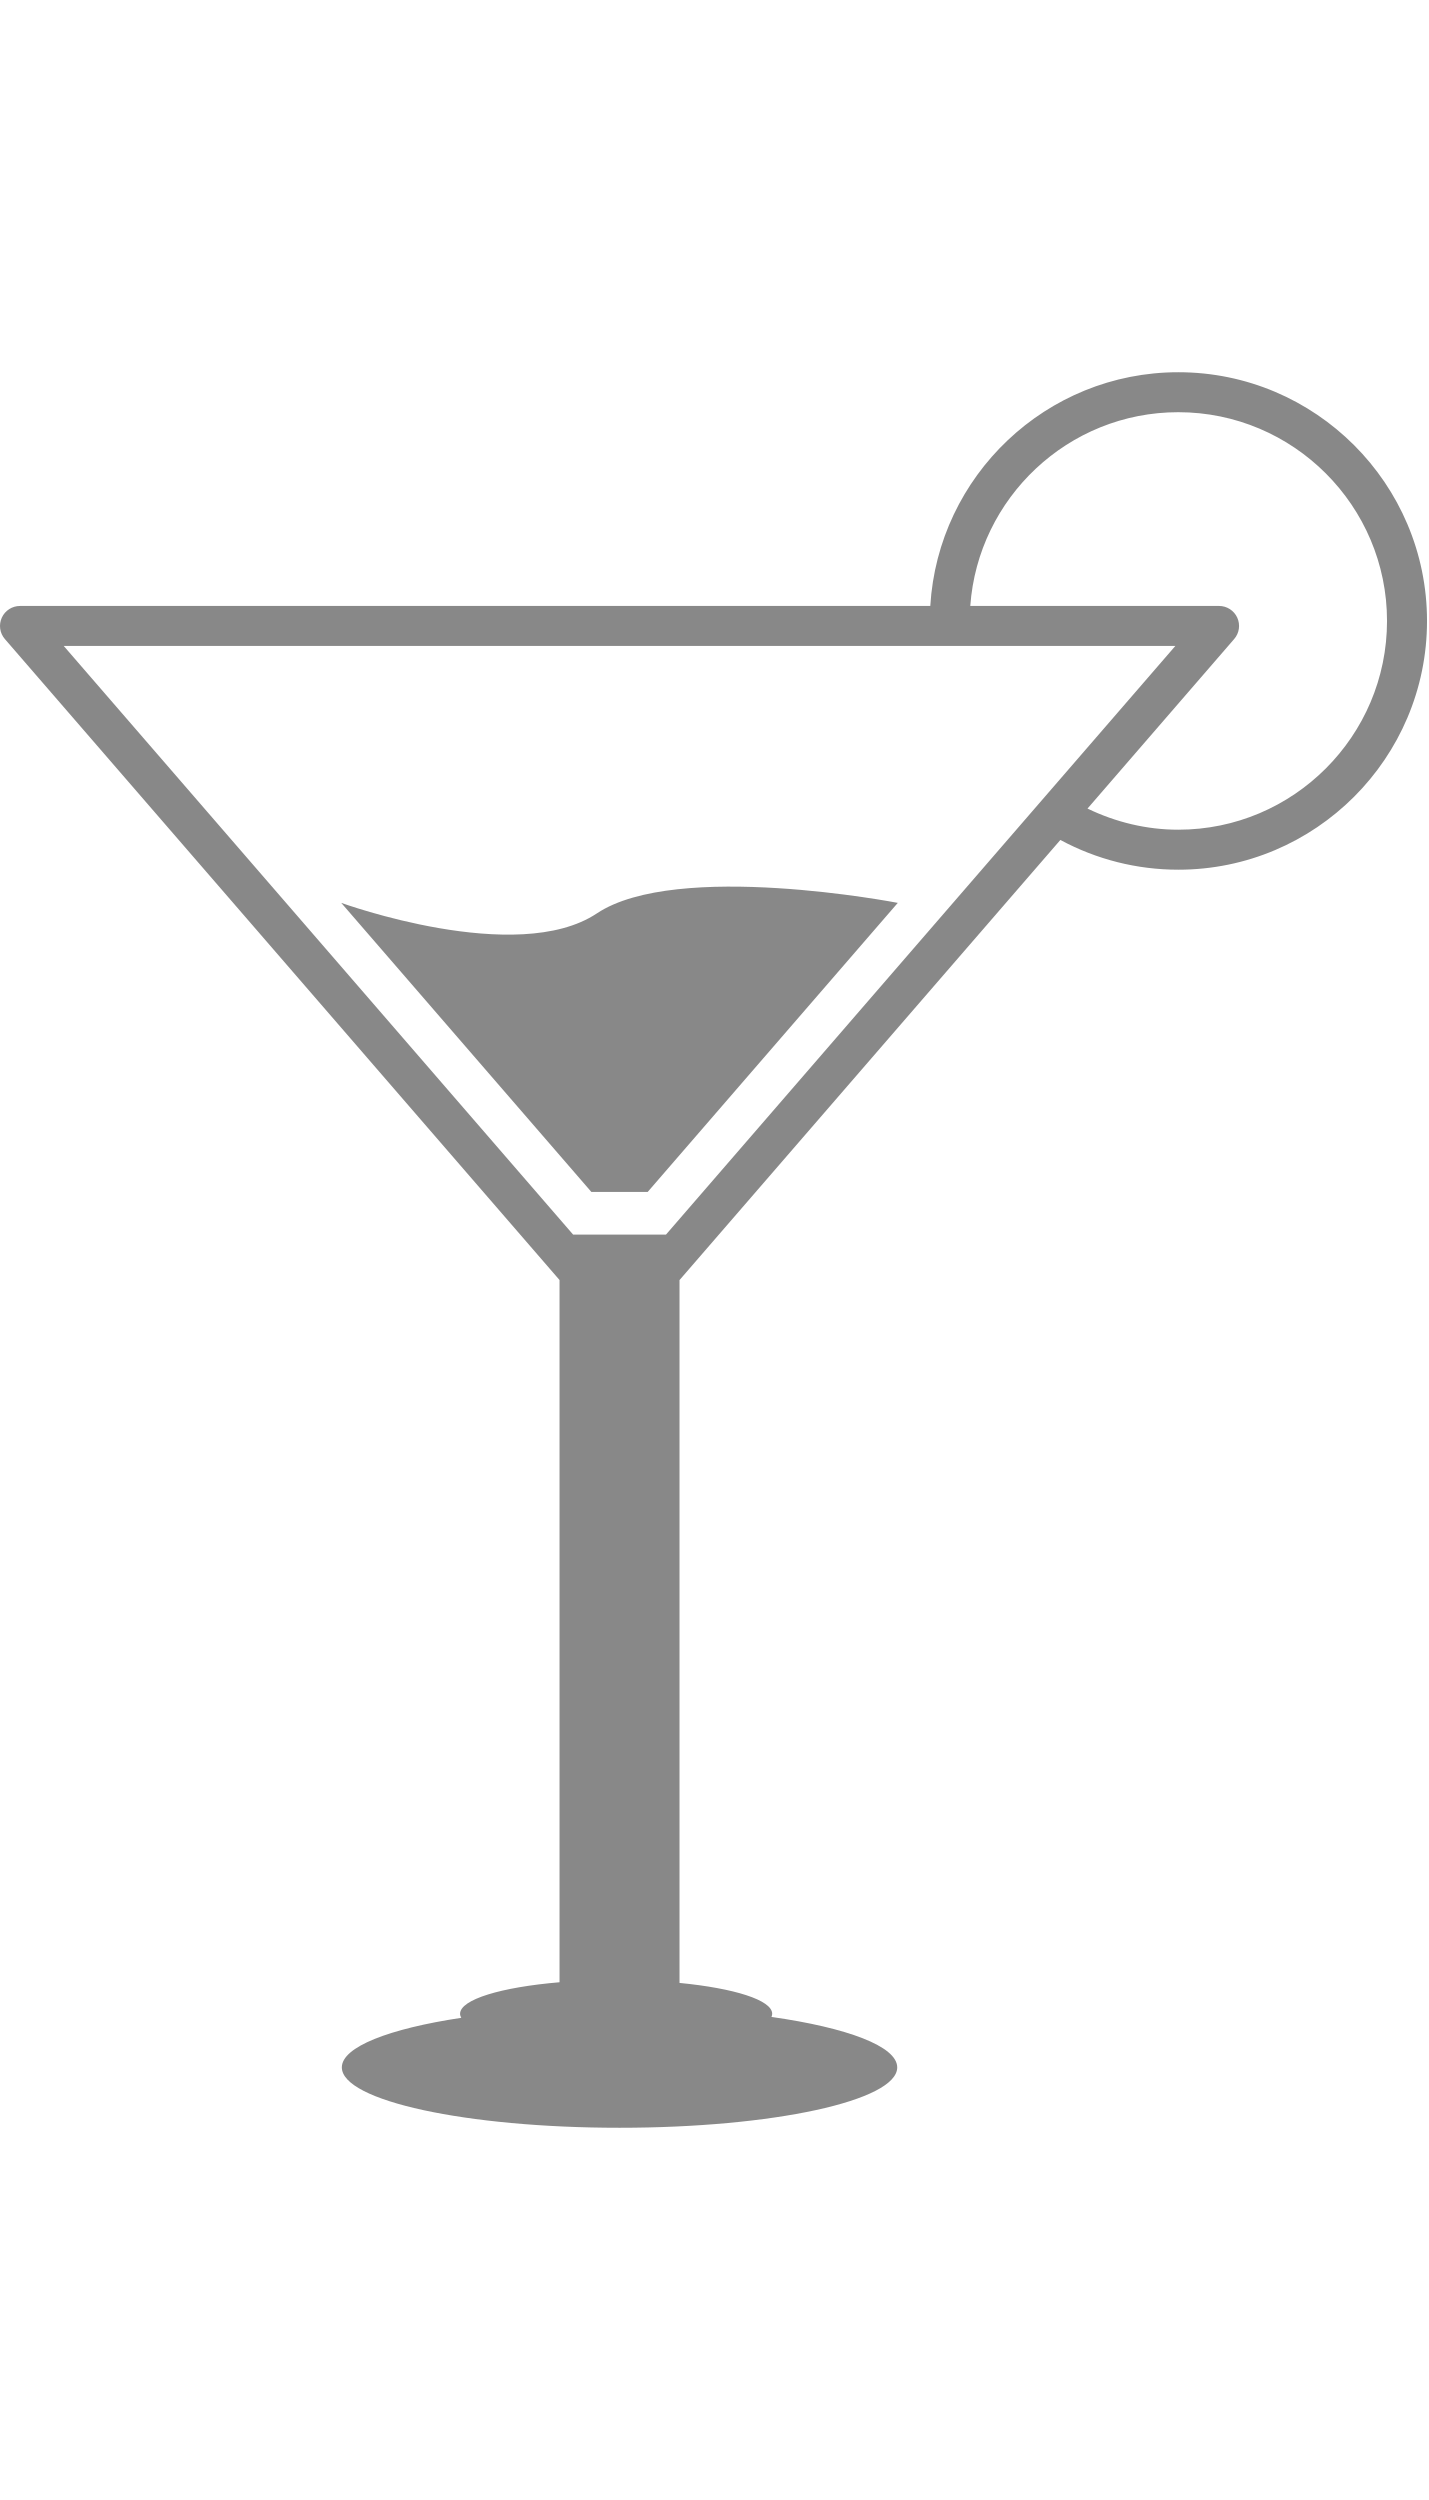
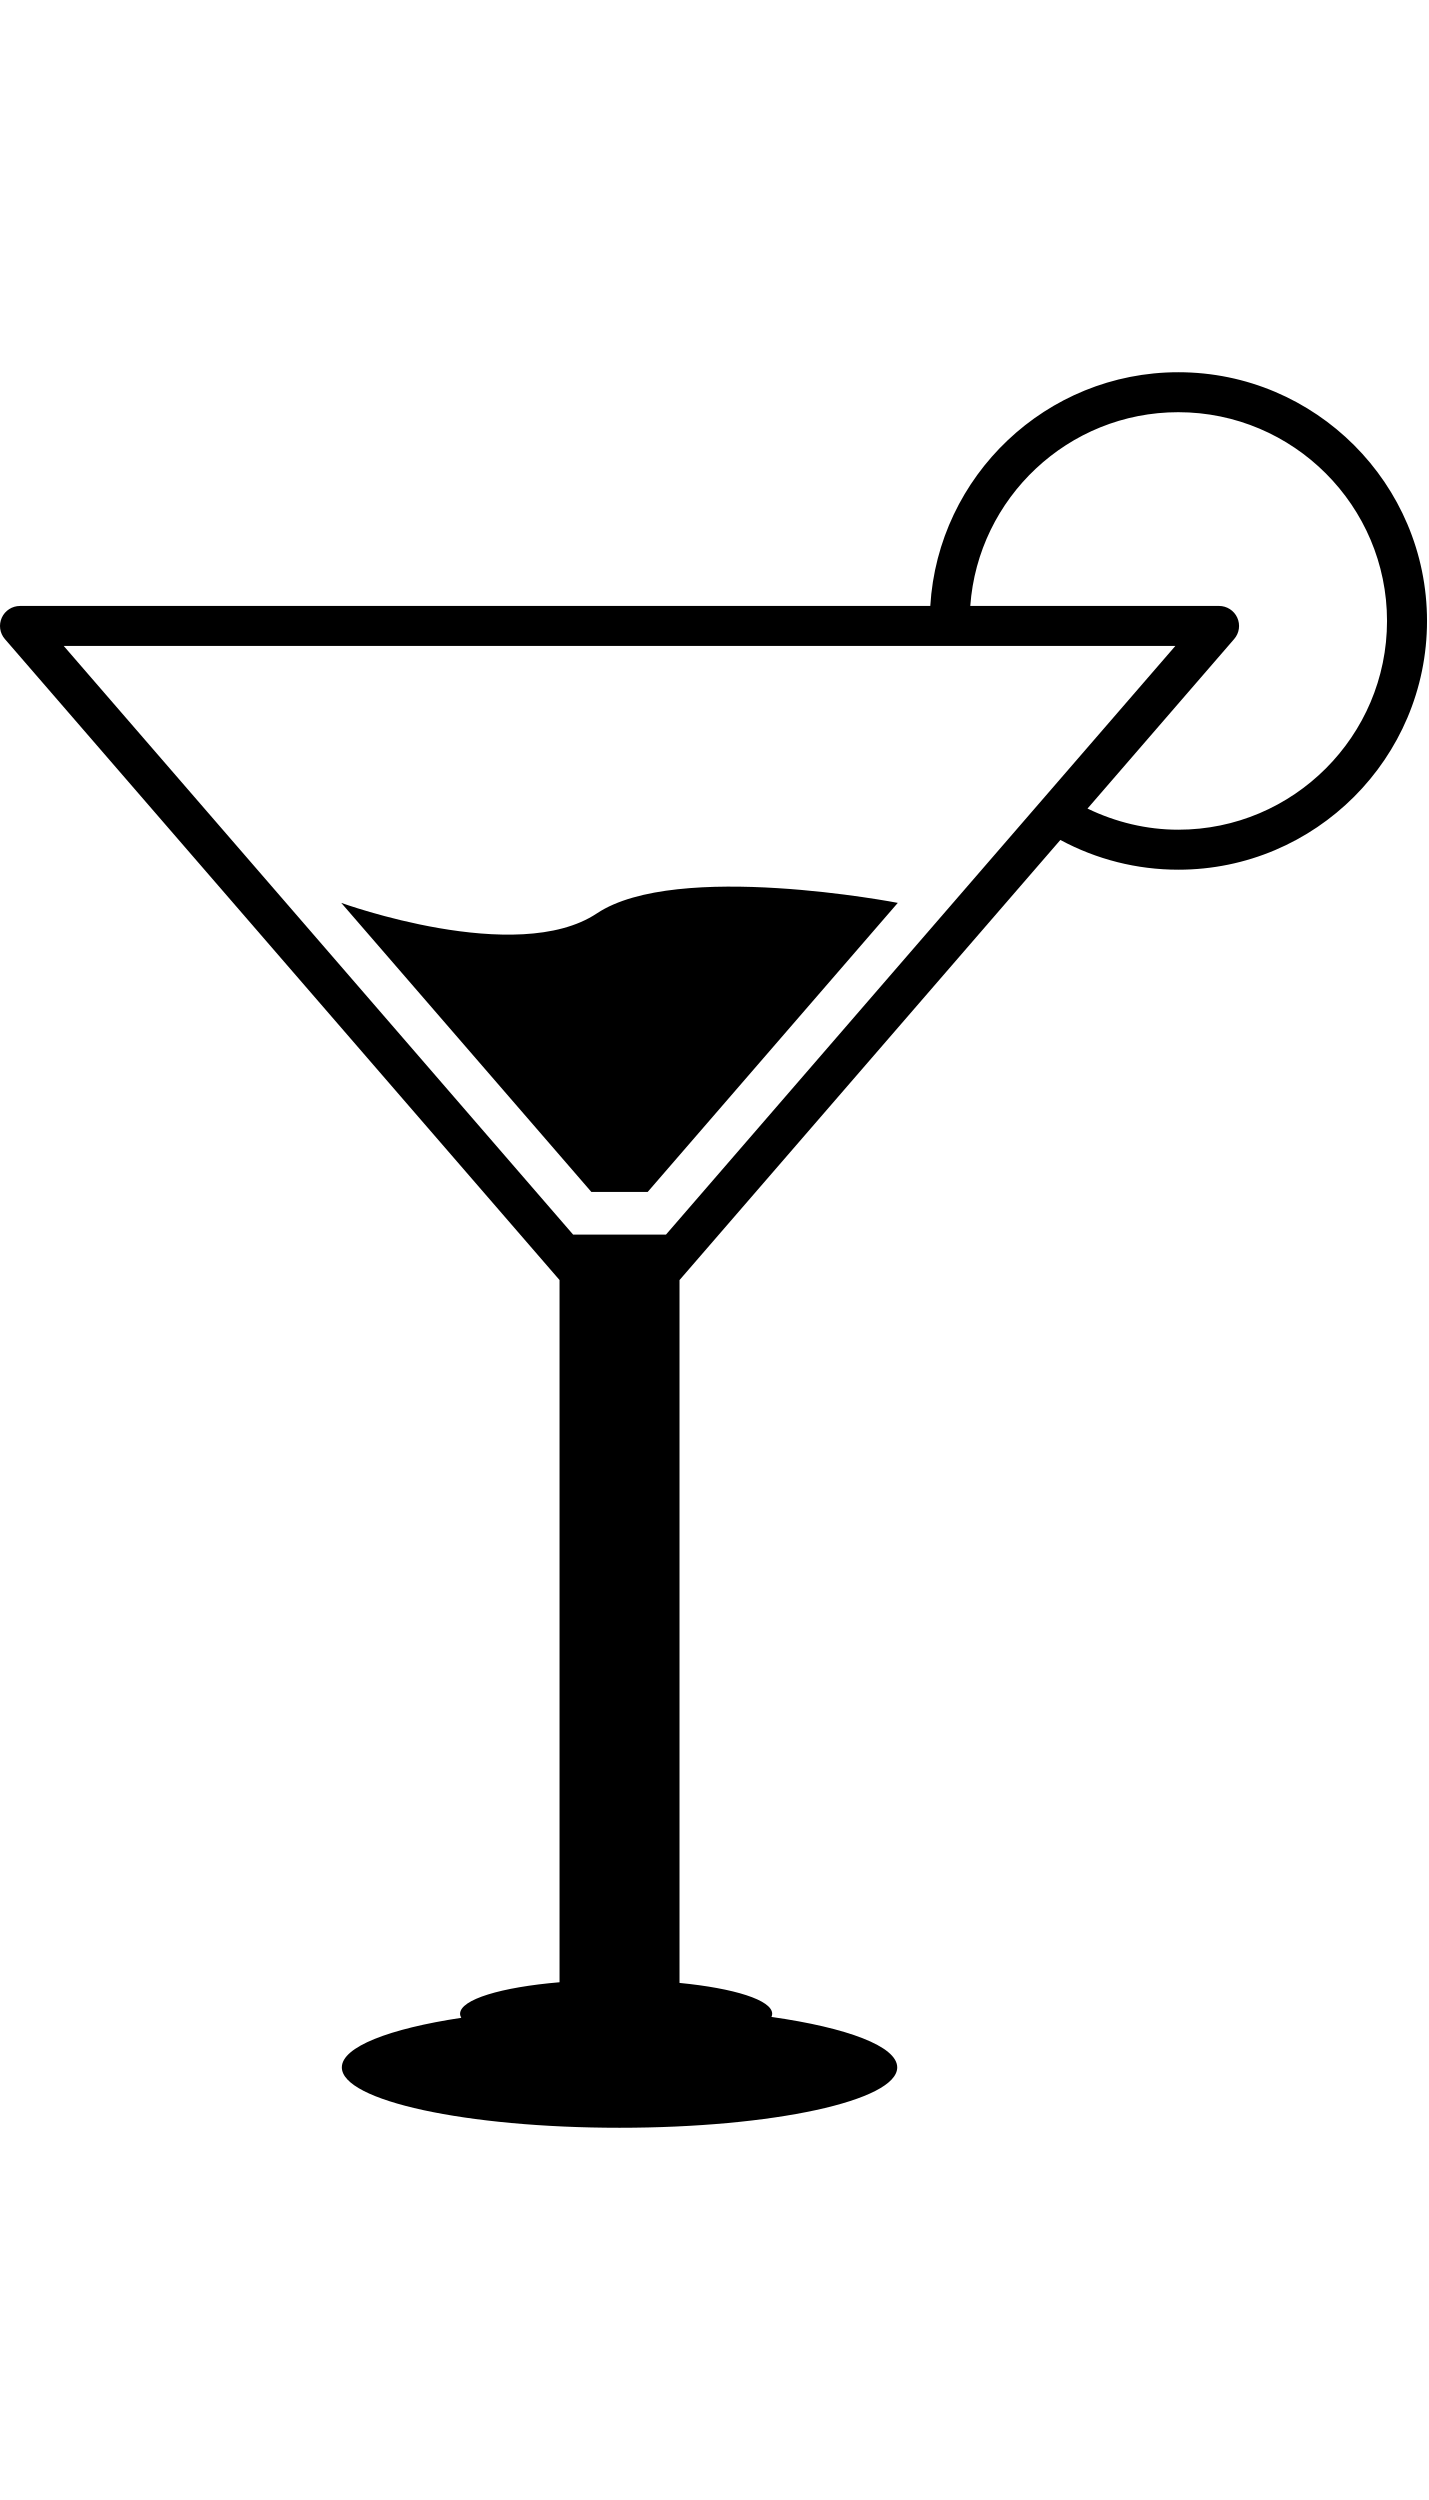
<svg xmlns="http://www.w3.org/2000/svg" width="40" height="70" viewBox="0 0 651 800" fill="none">
-   <path d="M271.993 246.608C235.545 270.91 155.508 241.816 155.508 241.816L269.497 373.553H295.139L409.124 241.816C409.124 241.816 308.444 222.306 271.993 246.608Z" fill="black" fill-opacity="0.467" />
-   <path d="M536.938 0C476.748 0 427.491 47.204 423.932 106.514H9.11C5.536 106.514 2.302 108.602 0.829 111.836C-0.657 115.088 -0.118 118.897 2.222 121.589L254.98 413.687V733.688C228.482 735.929 209.657 741.51 209.657 748.069C209.657 748.701 209.876 749.297 210.204 749.893C177.332 754.858 155.775 763.134 155.775 772.487C155.775 787.686 212.424 800.002 282.315 800.002C352.206 800.002 408.865 787.685 408.865 772.487C408.865 762.851 386.05 754.405 351.559 749.493C351.745 749.031 351.887 748.55 351.887 748.07C351.887 741.787 334.48 736.413 309.654 733.992V413.707L483.208 213.141C499.671 222.021 518.1 226.699 536.938 226.699C599.443 226.699 650.291 175.851 650.291 113.351C650.291 50.847 599.451 0 536.938 0ZM303.495 392.97H261.16L29.047 124.739H535.603L303.495 392.97ZM536.938 208.471C522.512 208.471 508.434 205.054 495.576 198.839L562.415 121.575C564.756 118.888 565.298 115.079 563.813 111.827C562.336 108.592 559.088 106.505 555.528 106.505H442.157C445.69 57.264 486.792 18.215 536.938 18.215C589.388 18.215 632.066 60.898 632.066 113.34C632.065 165.781 589.388 208.471 536.938 208.471Z" fill="black" fill-opacity="0.467" />
+   <path d="M271.993 246.608C235.545 270.91 155.508 241.816 155.508 241.816L269.497 373.553H295.139L409.124 241.816C409.124 241.816 308.444 222.306 271.993 246.608Z" fill="currentColor" fill-opacity="1" />
+   <path d="M536.938 0C476.748 0 427.491 47.204 423.932 106.514H9.11C5.536 106.514 2.302 108.602 0.829 111.836C-0.657 115.088 -0.118 118.897 2.222 121.589L254.98 413.687V733.688C228.482 735.929 209.657 741.51 209.657 748.069C209.657 748.701 209.876 749.297 210.204 749.893C177.332 754.858 155.775 763.134 155.775 772.487C155.775 787.686 212.424 800.002 282.315 800.002C352.206 800.002 408.865 787.685 408.865 772.487C408.865 762.851 386.05 754.405 351.559 749.493C351.745 749.031 351.887 748.55 351.887 748.07C351.887 741.787 334.48 736.413 309.654 733.992V413.707L483.208 213.141C499.671 222.021 518.1 226.699 536.938 226.699C599.443 226.699 650.291 175.851 650.291 113.351C650.291 50.847 599.451 0 536.938 0ZM303.495 392.97H261.16L29.047 124.739H535.603L303.495 392.97ZM536.938 208.471C522.512 208.471 508.434 205.054 495.576 198.839L562.415 121.575C564.756 118.888 565.298 115.079 563.813 111.827C562.336 108.592 559.088 106.505 555.528 106.505H442.157C445.69 57.264 486.792 18.215 536.938 18.215C589.388 18.215 632.066 60.898 632.066 113.34C632.065 165.781 589.388 208.471 536.938 208.471Z" fill="currentColor" fill-opacity="1" />
</svg>
